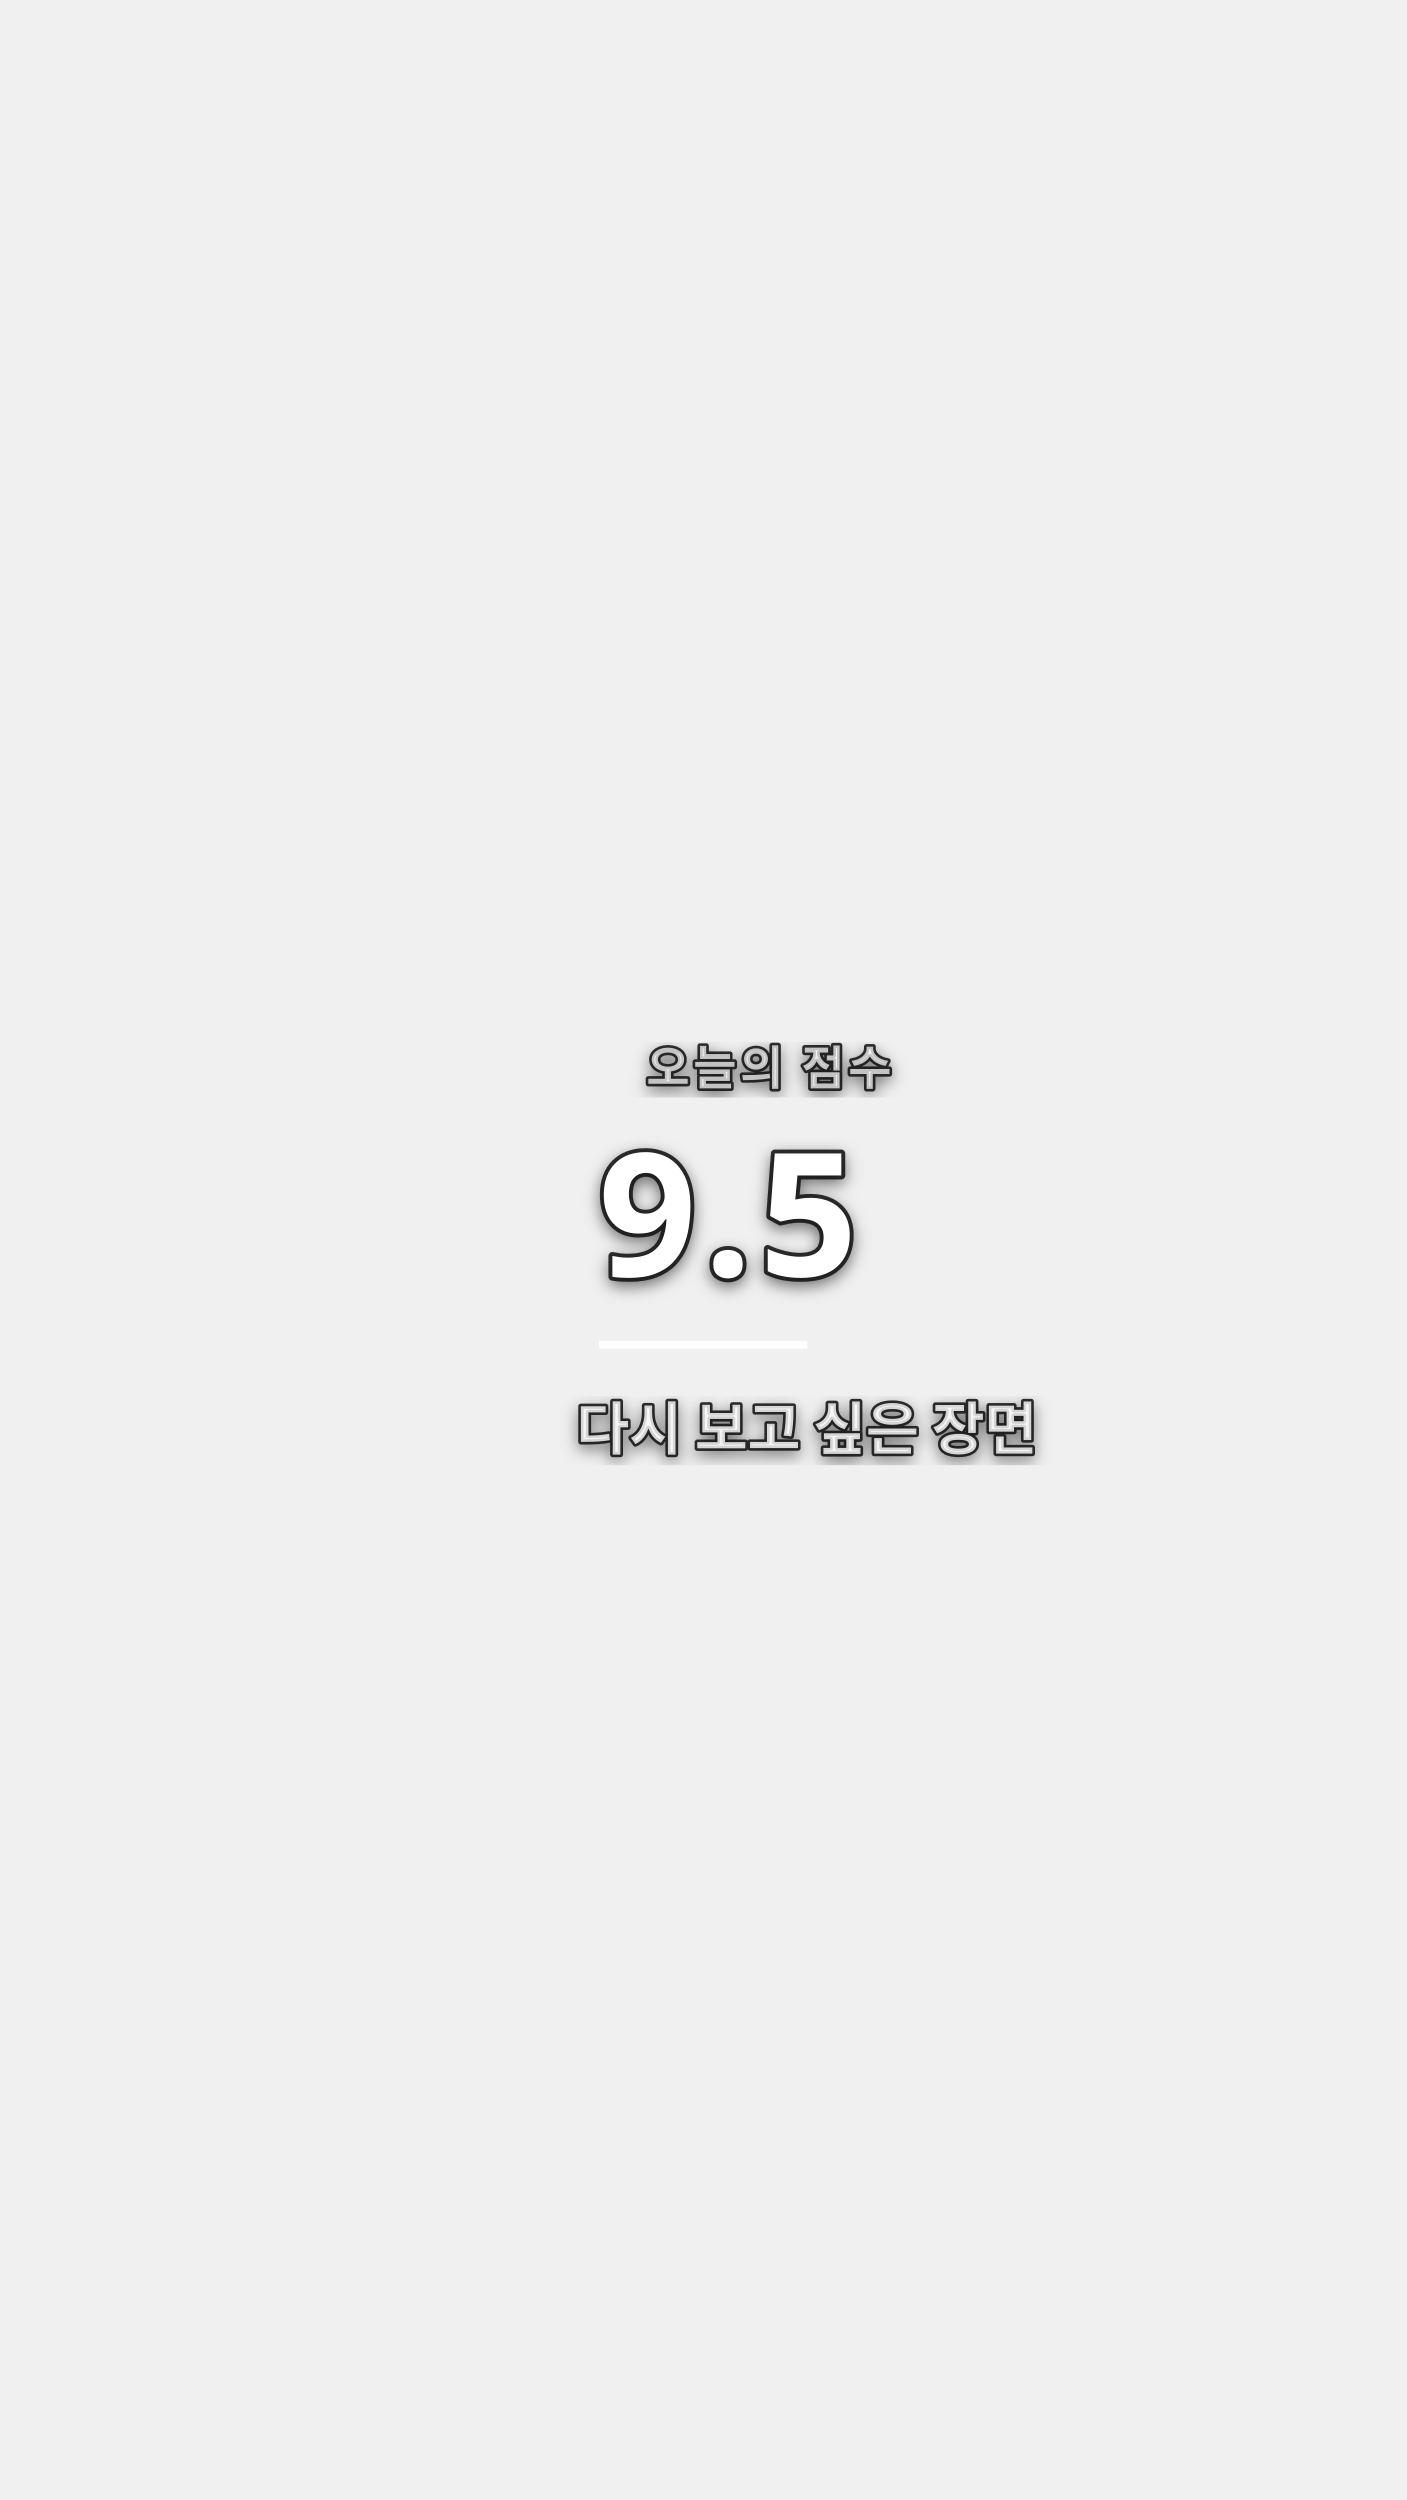
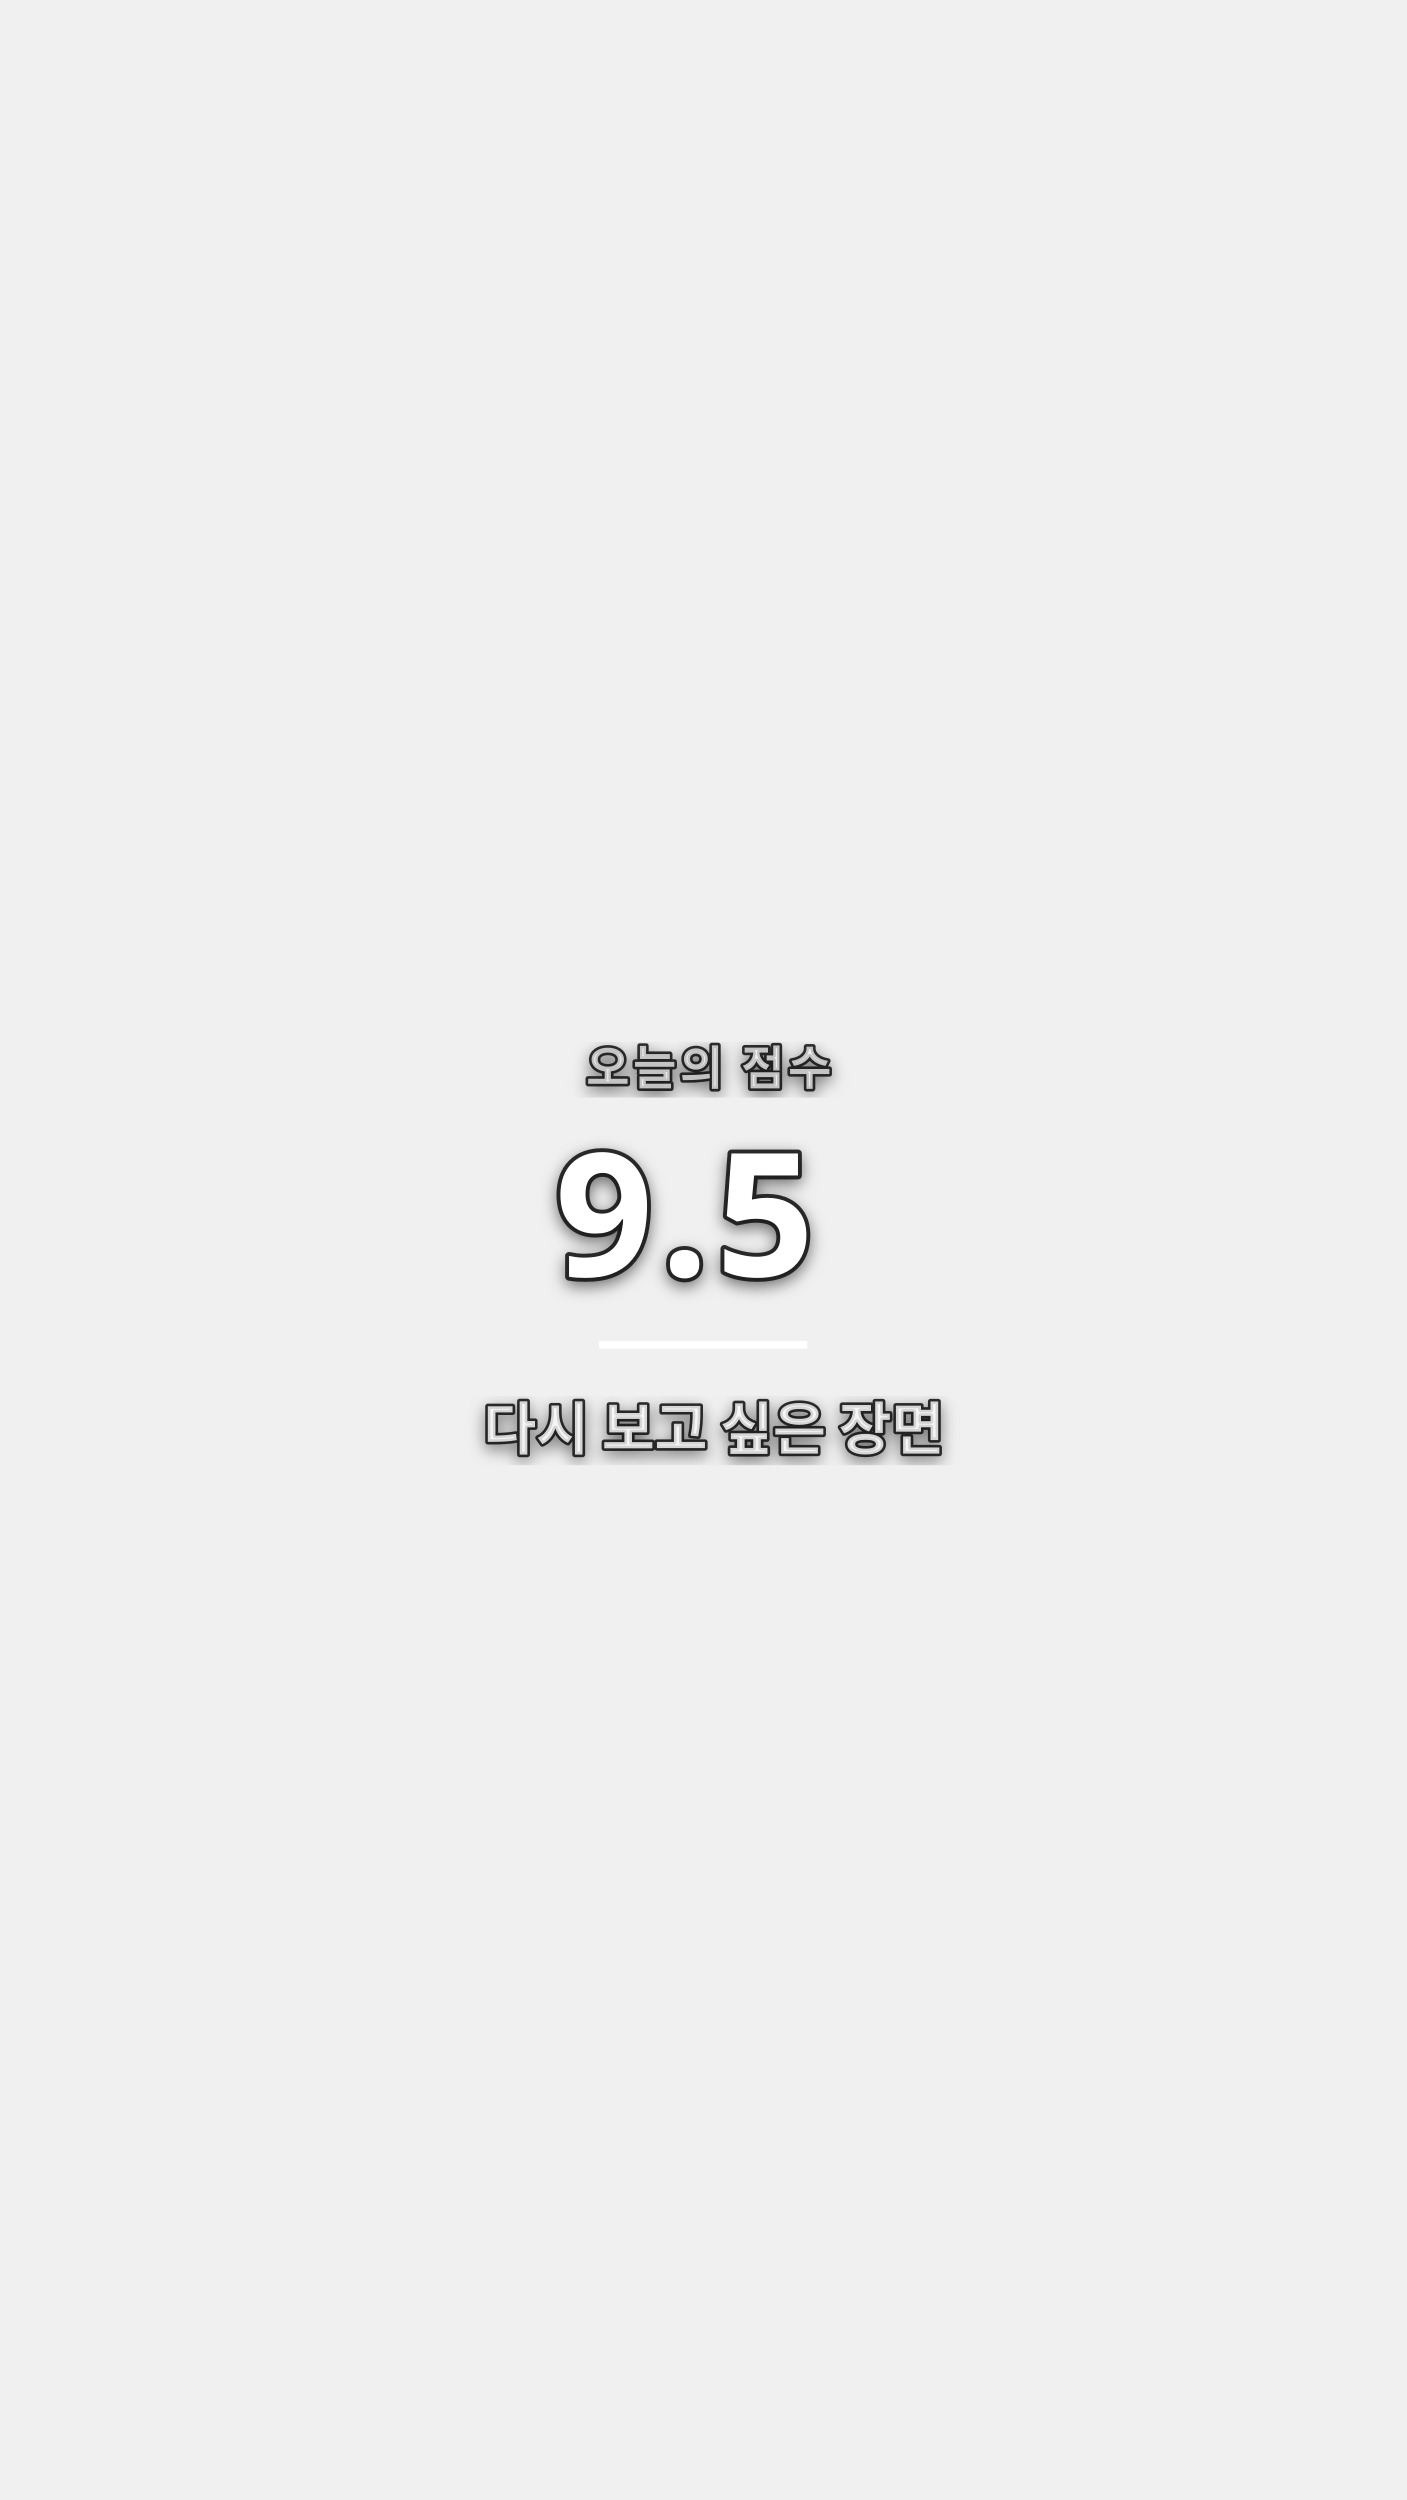
<svg xmlns="http://www.w3.org/2000/svg" width="1080" height="1920">
  <defs>
    <filter id="shadow" x="-20%" y="-20%" width="140%" height="140%">
      <feDropShadow dx="0.000" dy="4.000" stdDeviation="6.000" flood-color="#000000" flood-opacity="0.55" />
    </filter>
  </defs>
  <rect x="460.000" y="1029.780" width="160.000" height="6.000" fill="#FFFFFF" fill-opacity="1" />
-   <text x="496.440" y="833.036" xml:space="preserve" font-family="Wanted Sans Variable" font-size="36" font-weight="600" letter-spacing="2.88" fill="#FFFFFF" fill-opacity="0.72" stroke="#0B0B0B" stroke-opacity="0.85" stroke-width="4.000" stroke-linejoin="round" paint-order="stroke fill" filter="url(#shadow)">오늘의 점수</text>
-   <text x="459.480" y="980.124" xml:space="preserve" font-family="Paperlogy" font-size="132" font-weight="800" letter-spacing="5.28" fill="#FFFFFF" fill-opacity="1" stroke="#0B0B0B" stroke-opacity="0.85" stroke-width="6.000" stroke-linejoin="round" paint-order="stroke fill" filter="url(#shadow)">9.5</text>
-   <text x="442.760" y="1113.156" xml:space="preserve" font-family="Wanted Sans Variable" font-size="44" font-weight="600" letter-spacing="0" fill="#FFFFFF" fill-opacity="0.8" stroke="#0B0B0B" stroke-opacity="0.85" stroke-width="4.000" stroke-linejoin="round" paint-order="stroke fill" filter="url(#shadow)">다시 보고 싶은 장면</text>
+   <text x="450.253" y="833.036" xml:space="preserve" font-family="Wanted Sans Variable" font-size="36" font-weight="600" letter-spacing="2.88" fill="#FFFFFF" fill-opacity="0.72" stroke="#0B0B0B" stroke-opacity="0.85" stroke-width="4.000" stroke-linejoin="round" paint-order="stroke fill" filter="url(#shadow)">오늘의 점수</text>
+   <text x="426.186" y="980.124" xml:space="preserve" font-family="Paperlogy" font-size="132" font-weight="800" letter-spacing="5.28" fill="#FFFFFF" fill-opacity="1" stroke="#0B0B0B" stroke-opacity="0.85" stroke-width="6.000" stroke-linejoin="round" paint-order="stroke fill" filter="url(#shadow)">9.5</text>
+   <text x="371.305" y="1113.156" xml:space="preserve" font-family="Wanted Sans Variable" font-size="44" font-weight="600" letter-spacing="0" fill="#FFFFFF" fill-opacity="0.8" stroke="#0B0B0B" stroke-opacity="0.85" stroke-width="4.000" stroke-linejoin="round" paint-order="stroke fill" filter="url(#shadow)">다시 보고 싶은 장면</text>
</svg>
